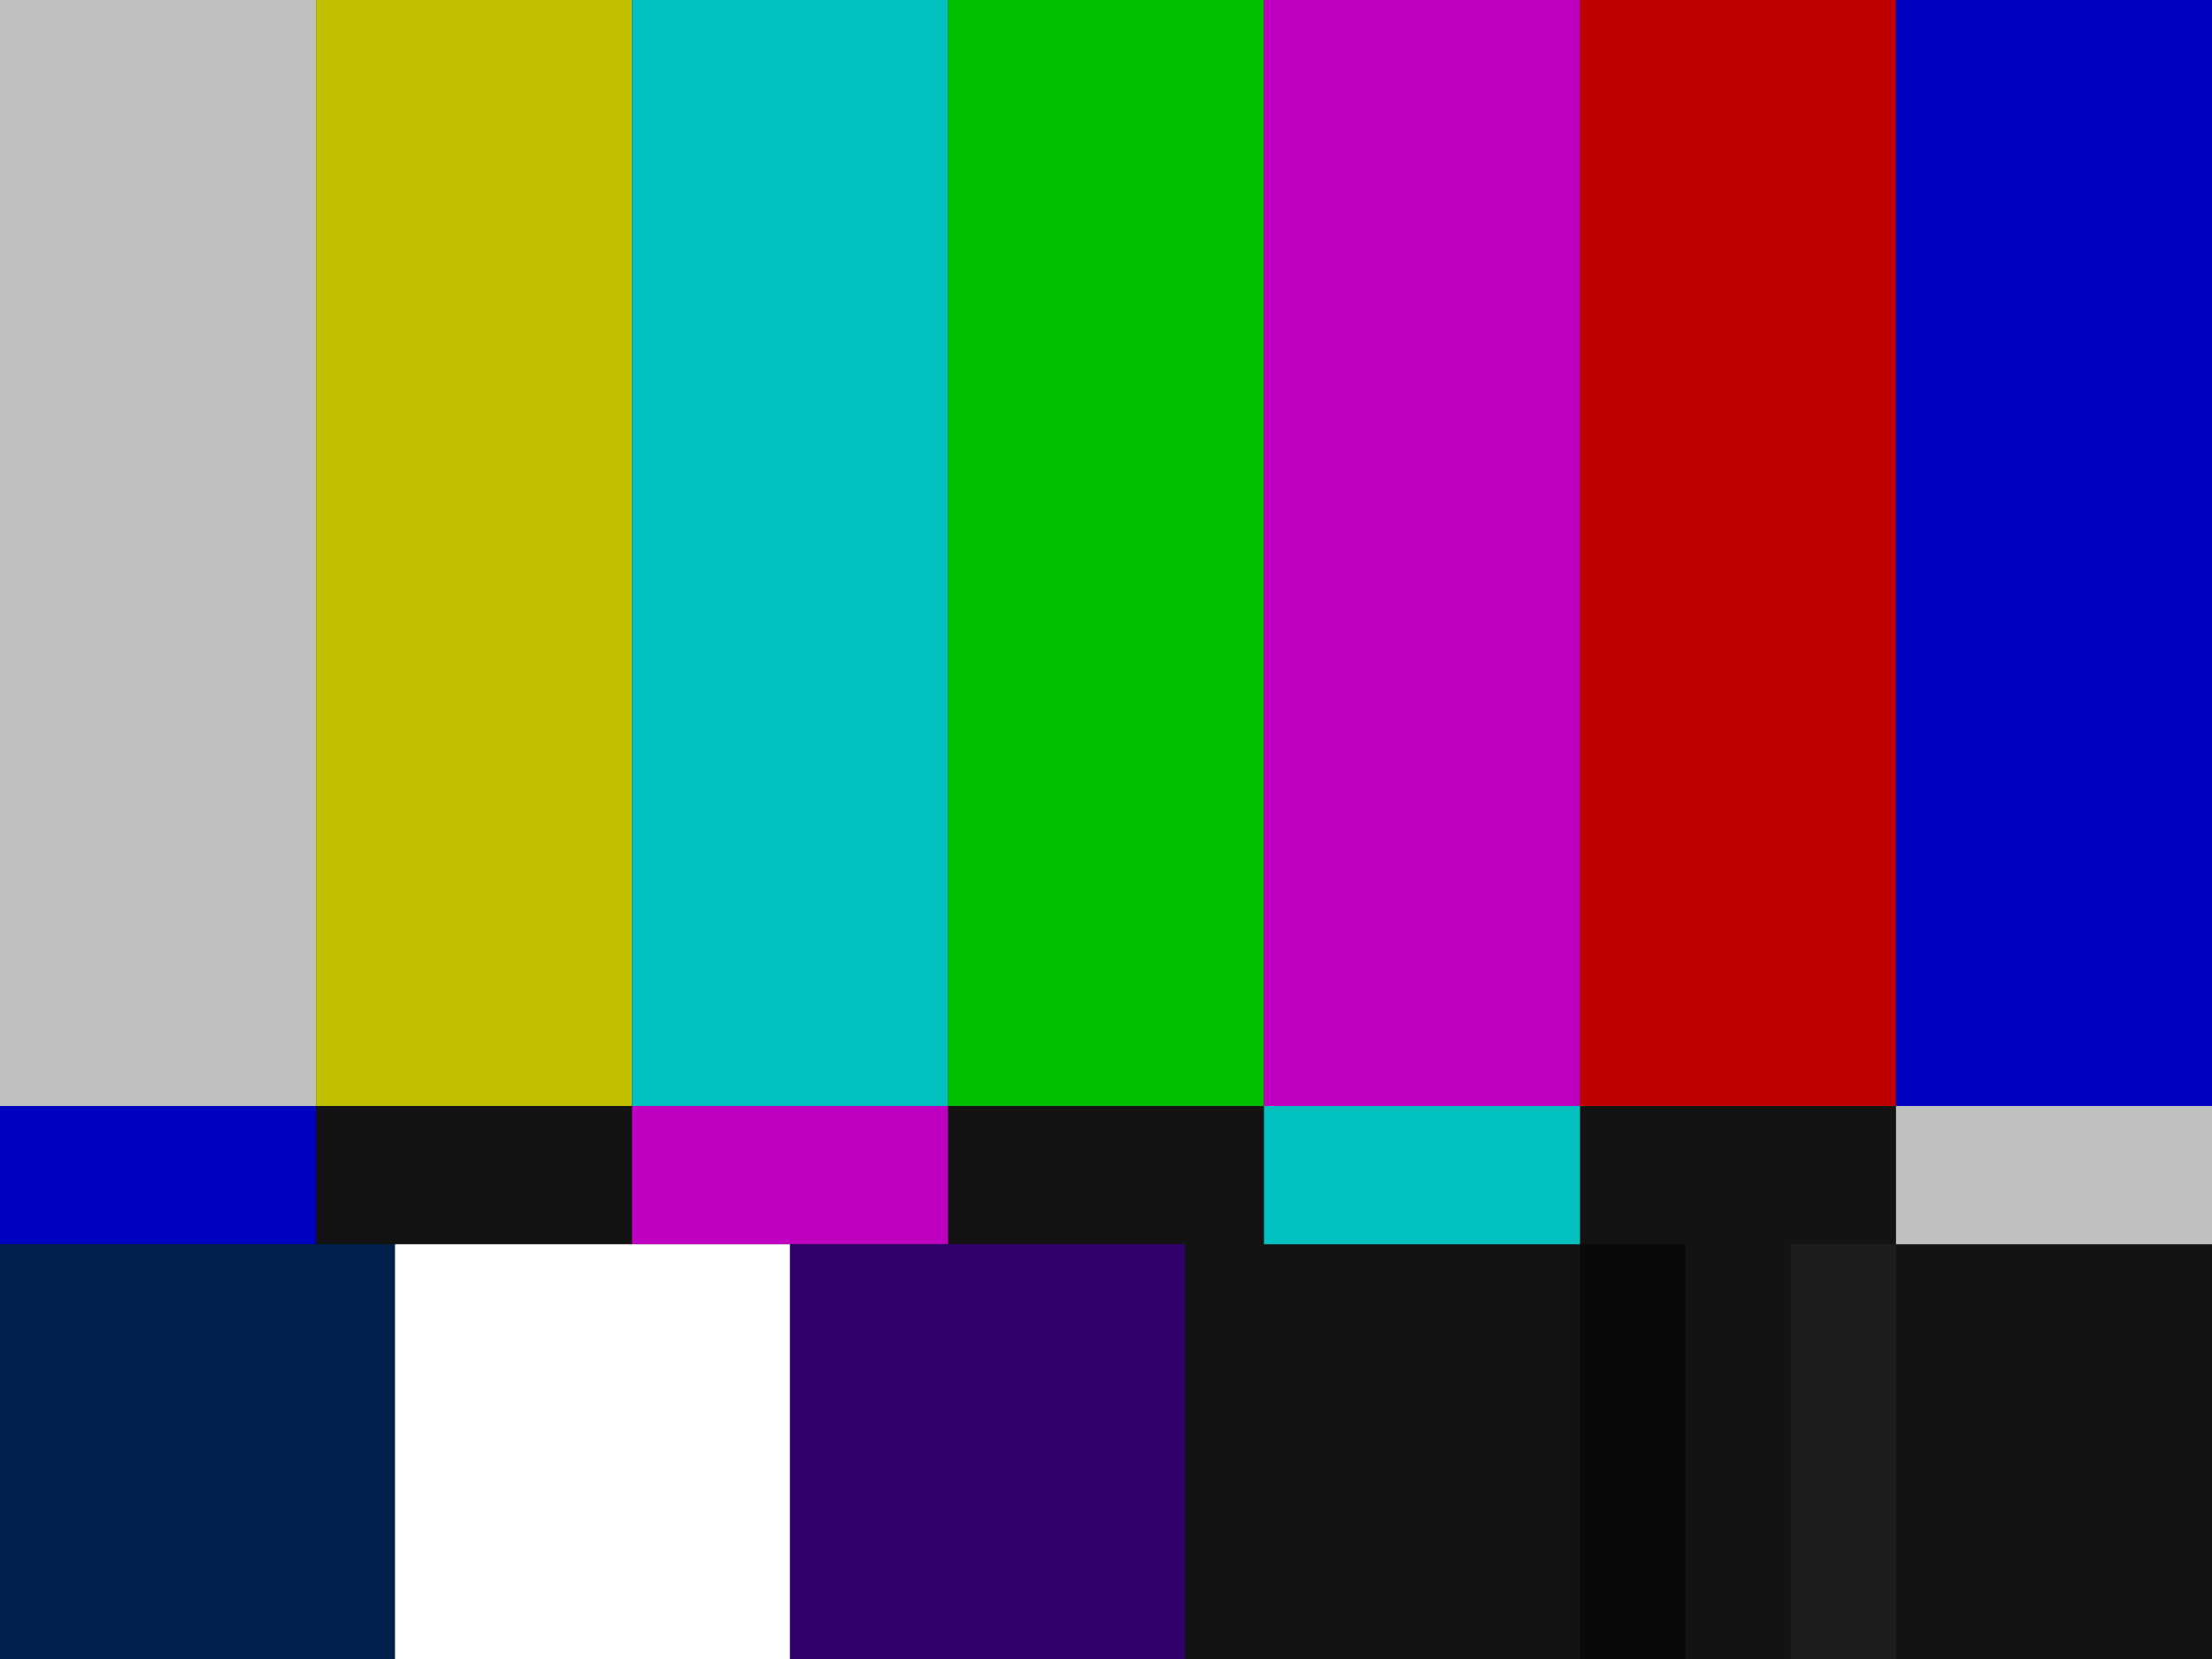
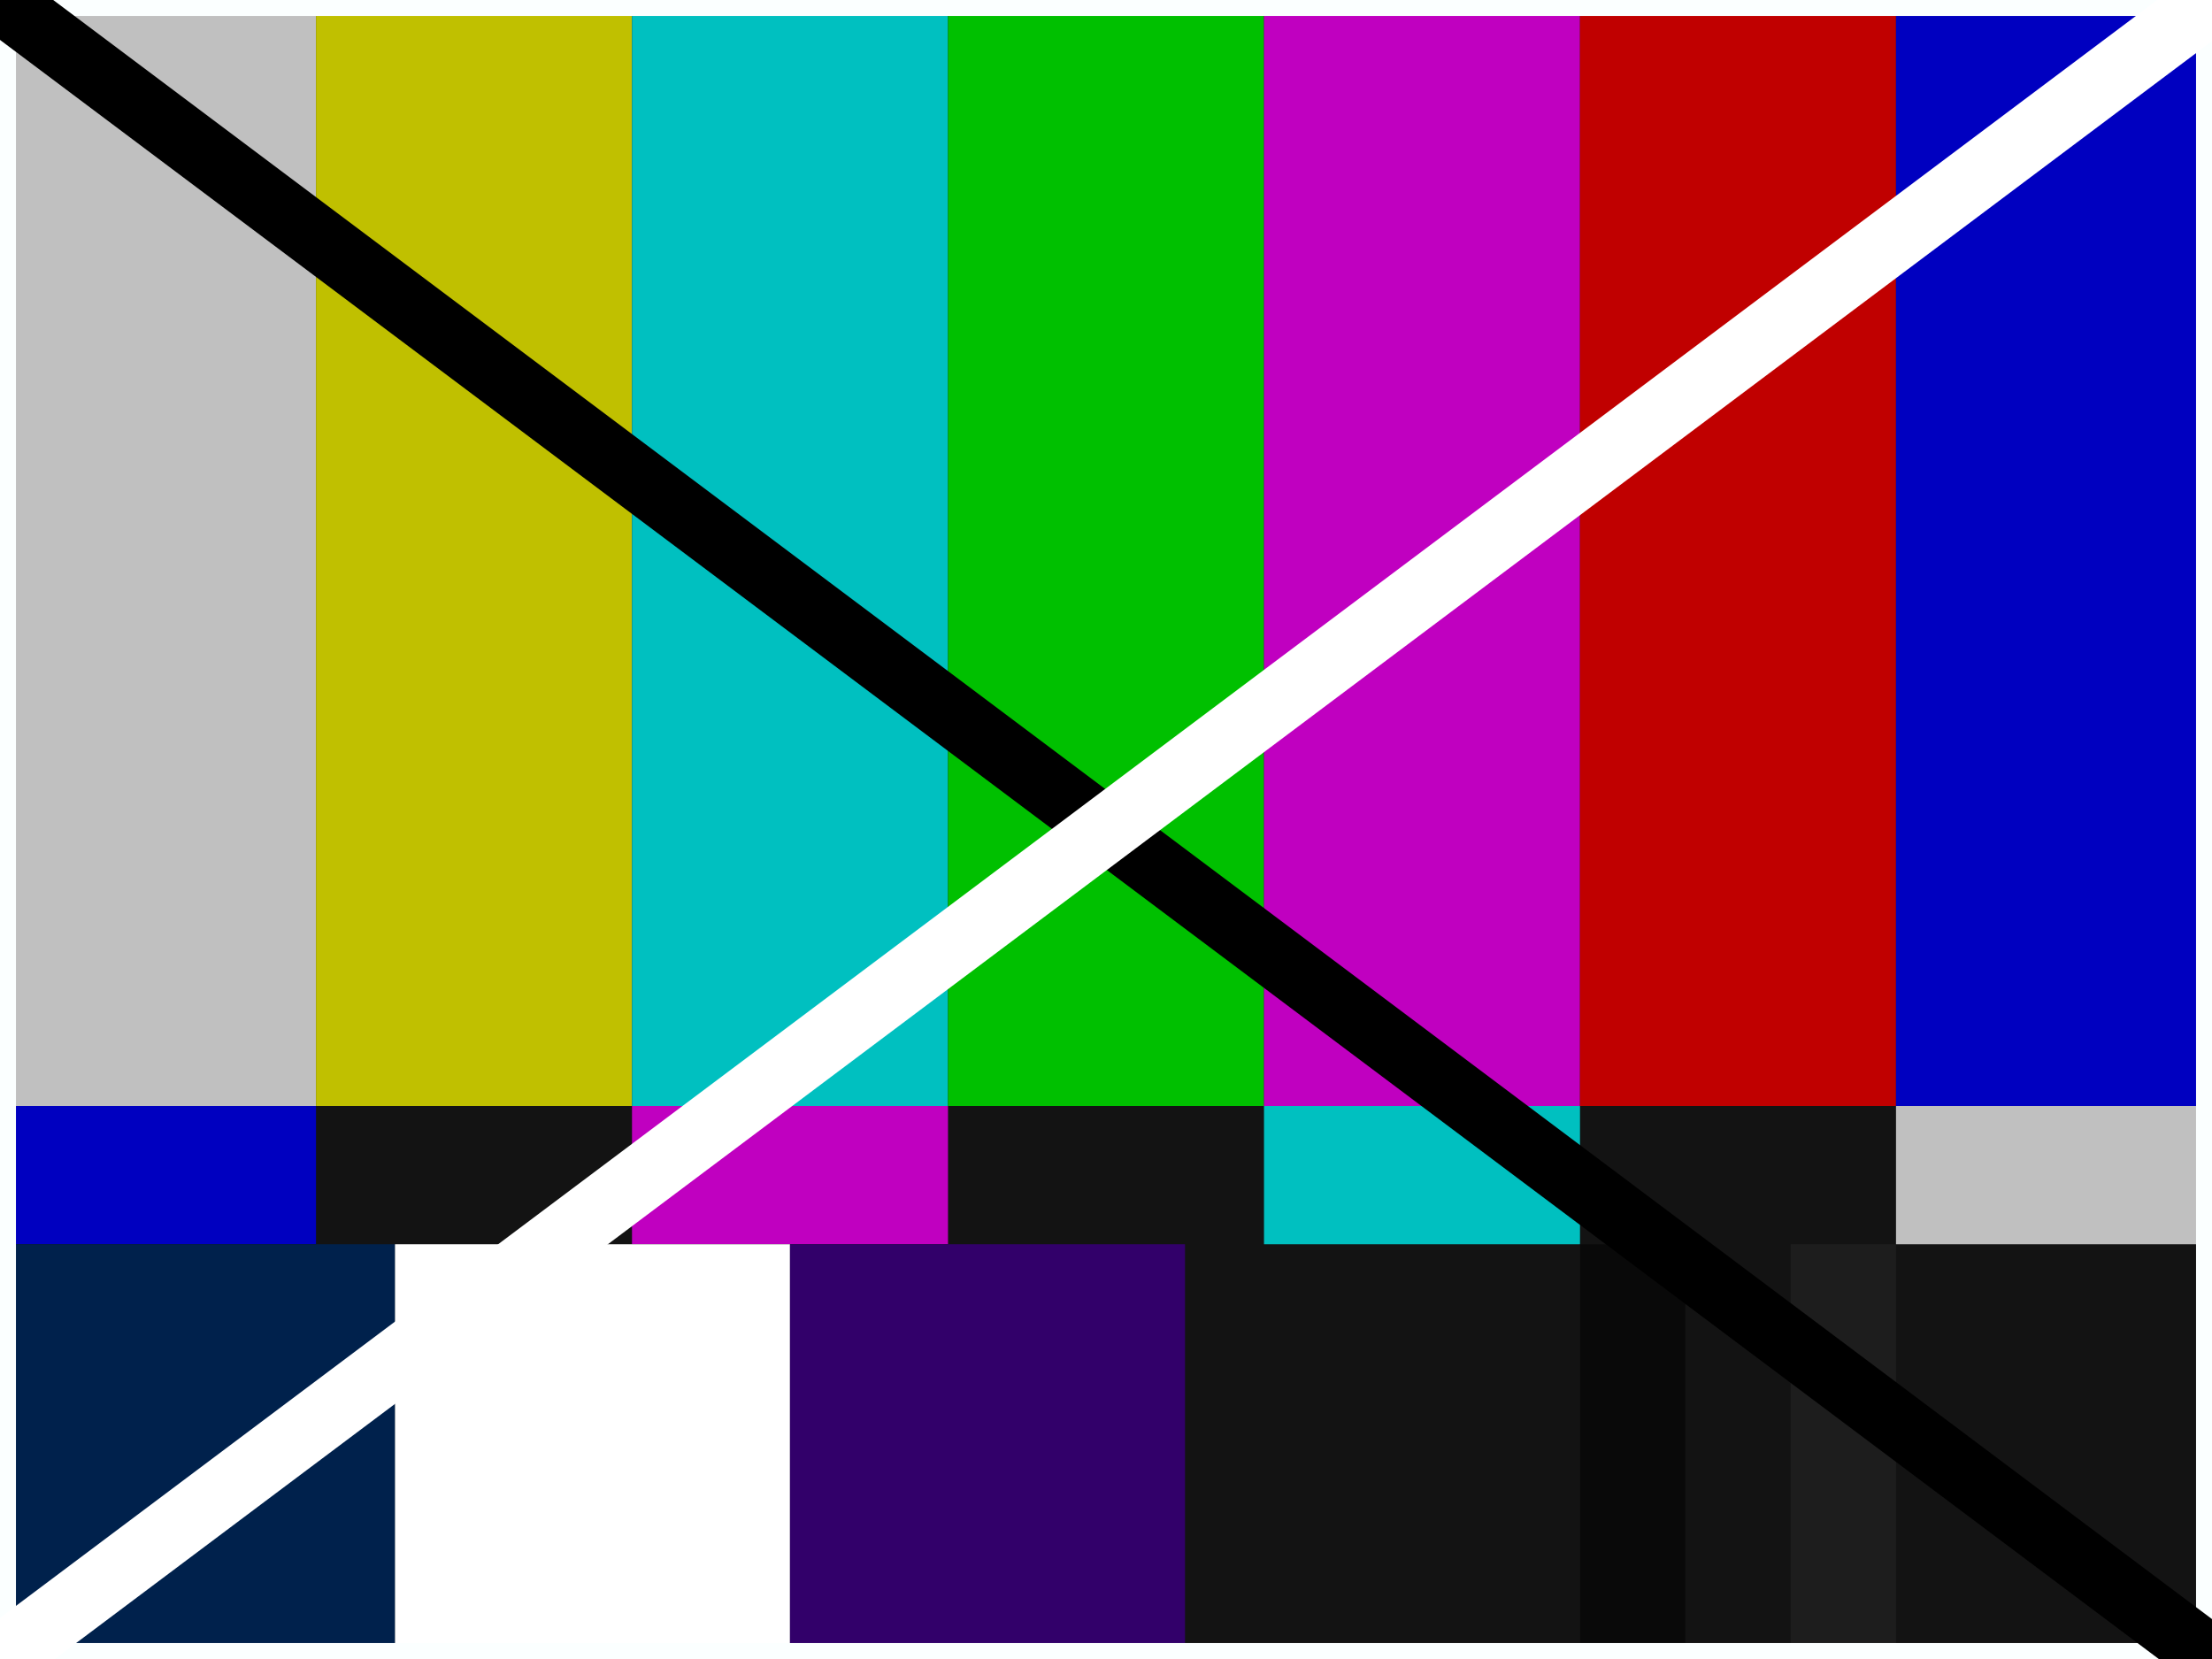
<svg xmlns="http://www.w3.org/2000/svg" version="1.0" width="672" height="504" id="svg2">
  <defs id="defs4" />
  <g id="layer1">
    <rect width="672" height="504" x="0" y="0" style="fill:#131313;fill-opacity:1;fill-rule:nonzero" id="rect2762" />
    <rect width="96" height="336" x="0" y="0" style="fill:silver;fill-opacity:1;fill-rule:nonzero" id="rect2768" />
    <rect width="96" height="336" x="96" y="0" transform="translate(-6.4e-5,0)" style="fill:#c0c000;fill-opacity:1;fill-rule:nonzero" id="rect2770" />
    <rect width="128" height="336" x="192" y="0" transform="matrix(0.75,0,0,1,48,0)" style="fill:#00c0c0;fill-opacity:1;fill-rule:nonzero" id="rect2772" />
    <rect width="128" height="336" x="288" y="0" transform="matrix(0.75,0,0,1,72,0)" style="fill:#00c000;fill-opacity:1;fill-rule:nonzero" id="rect2774" />
    <rect width="128" height="336" x="384" y="0" transform="matrix(0.75,0,0,1,96,0)" style="fill:#c000c0;fill-opacity:1;fill-rule:nonzero" id="rect2776" />
    <rect width="128" height="336" x="480" y="0" transform="matrix(0.75,0,0,1,120,0)" style="fill:#c00000;fill-opacity:1;fill-rule:nonzero" id="rect2778" />
    <rect width="128" height="336" x="576" y="0" transform="matrix(0.75,0,0,1,144,0)" style="fill:#0000c0;fill-opacity:1;fill-rule:nonzero" id="rect2780" />
    <rect width="96" height="42" x="0" y="336" style="fill:#0000c0;fill-opacity:1;fill-rule:nonzero" id="rect2782" />
    <rect width="96" height="42" x="192" y="336" style="fill:#c000c0;fill-opacity:1;fill-rule:nonzero" id="rect2784" />
    <rect width="96" height="42" x="384" y="336" style="fill:#00c0c0;fill-opacity:1;fill-rule:nonzero" id="rect2786" />
    <rect width="96" height="42" x="576" y="336" style="fill:silver;fill-opacity:1;fill-rule:nonzero" id="rect2788" />
    <rect width="128" height="126" x="0" y="378" transform="scale(0.9375,1)" style="fill:#00214c;fill-opacity:1;fill-rule:nonzero" id="rect2790" />
    <rect width="128" height="126" x="0" y="378" transform="matrix(0.9375,0,0,1,120,0)" style="fill:white;fill-opacity:1;fill-rule:nonzero" id="rect2796" />
    <rect width="128" height="126" x="0" y="378" transform="matrix(0.9375,0,0,1,240,0)" style="fill:#32006a;fill-opacity:1;fill-rule:nonzero" id="rect2798" />
    <rect width="32" height="126" x="480" y="378" style="fill:#090909;fill-opacity:1;fill-rule:nonzero" id="rect2800" />
    <rect width="32" height="126" x="544" y="378" style="fill:#1d1d1d;fill-opacity:1;fill-rule:nonzero" id="rect2802" />
  </g>
+   <rect style="fill:none;stroke:#fbffff;stroke-width:9.694;stroke-miterlimit:4;stroke-dasharray:none;stroke-opacity:1" id="rect834" width="672" height="504" x="0" y="0" />
+   <path style="fill:none;stroke:#000000;stroke-width:19.4;stroke-linecap:butt;stroke-linejoin:miter;stroke-opacity:1;stroke-miterlimit:4;stroke-dasharray:none" d="M 0,0 672,504" id="path836" />
+   <path style="fill:none;stroke:#ffffff;stroke-width:20;stroke-linecap:butt;stroke-linejoin:miter;stroke-opacity:1;stroke-miterlimit:4;stroke-dasharray:none" d="M 0,504 672,0" id="path840" />
</svg>
